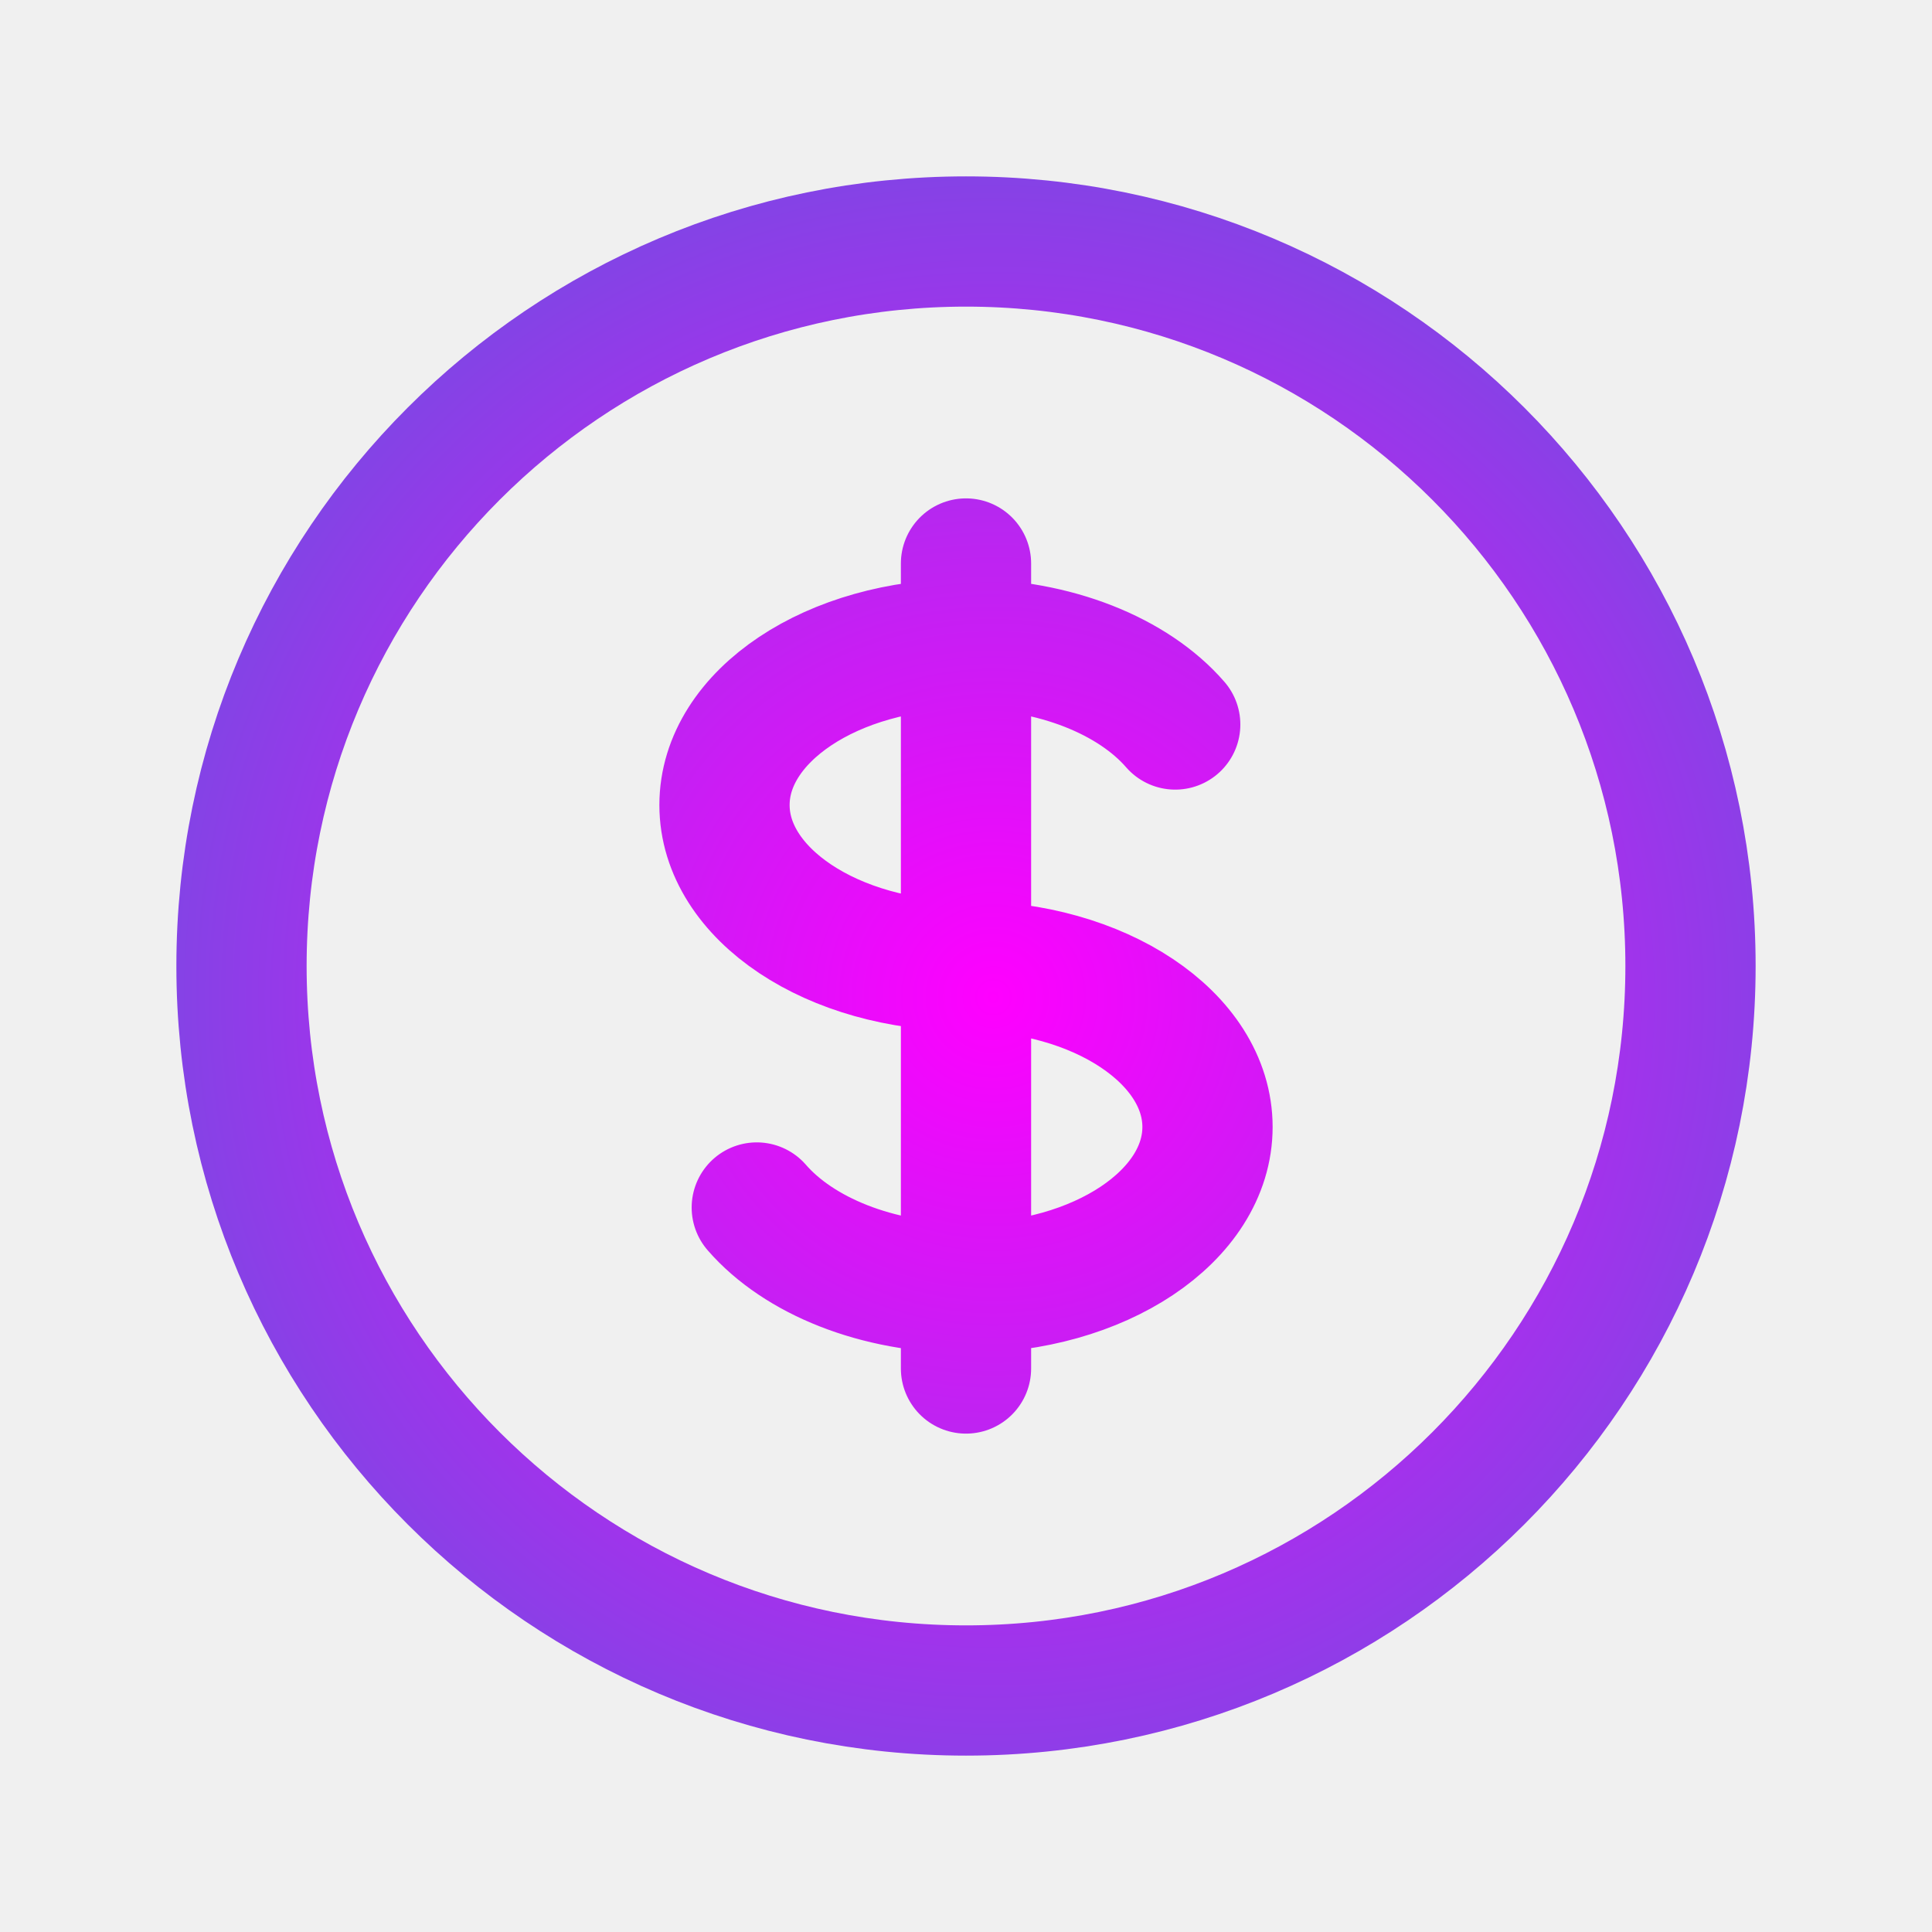
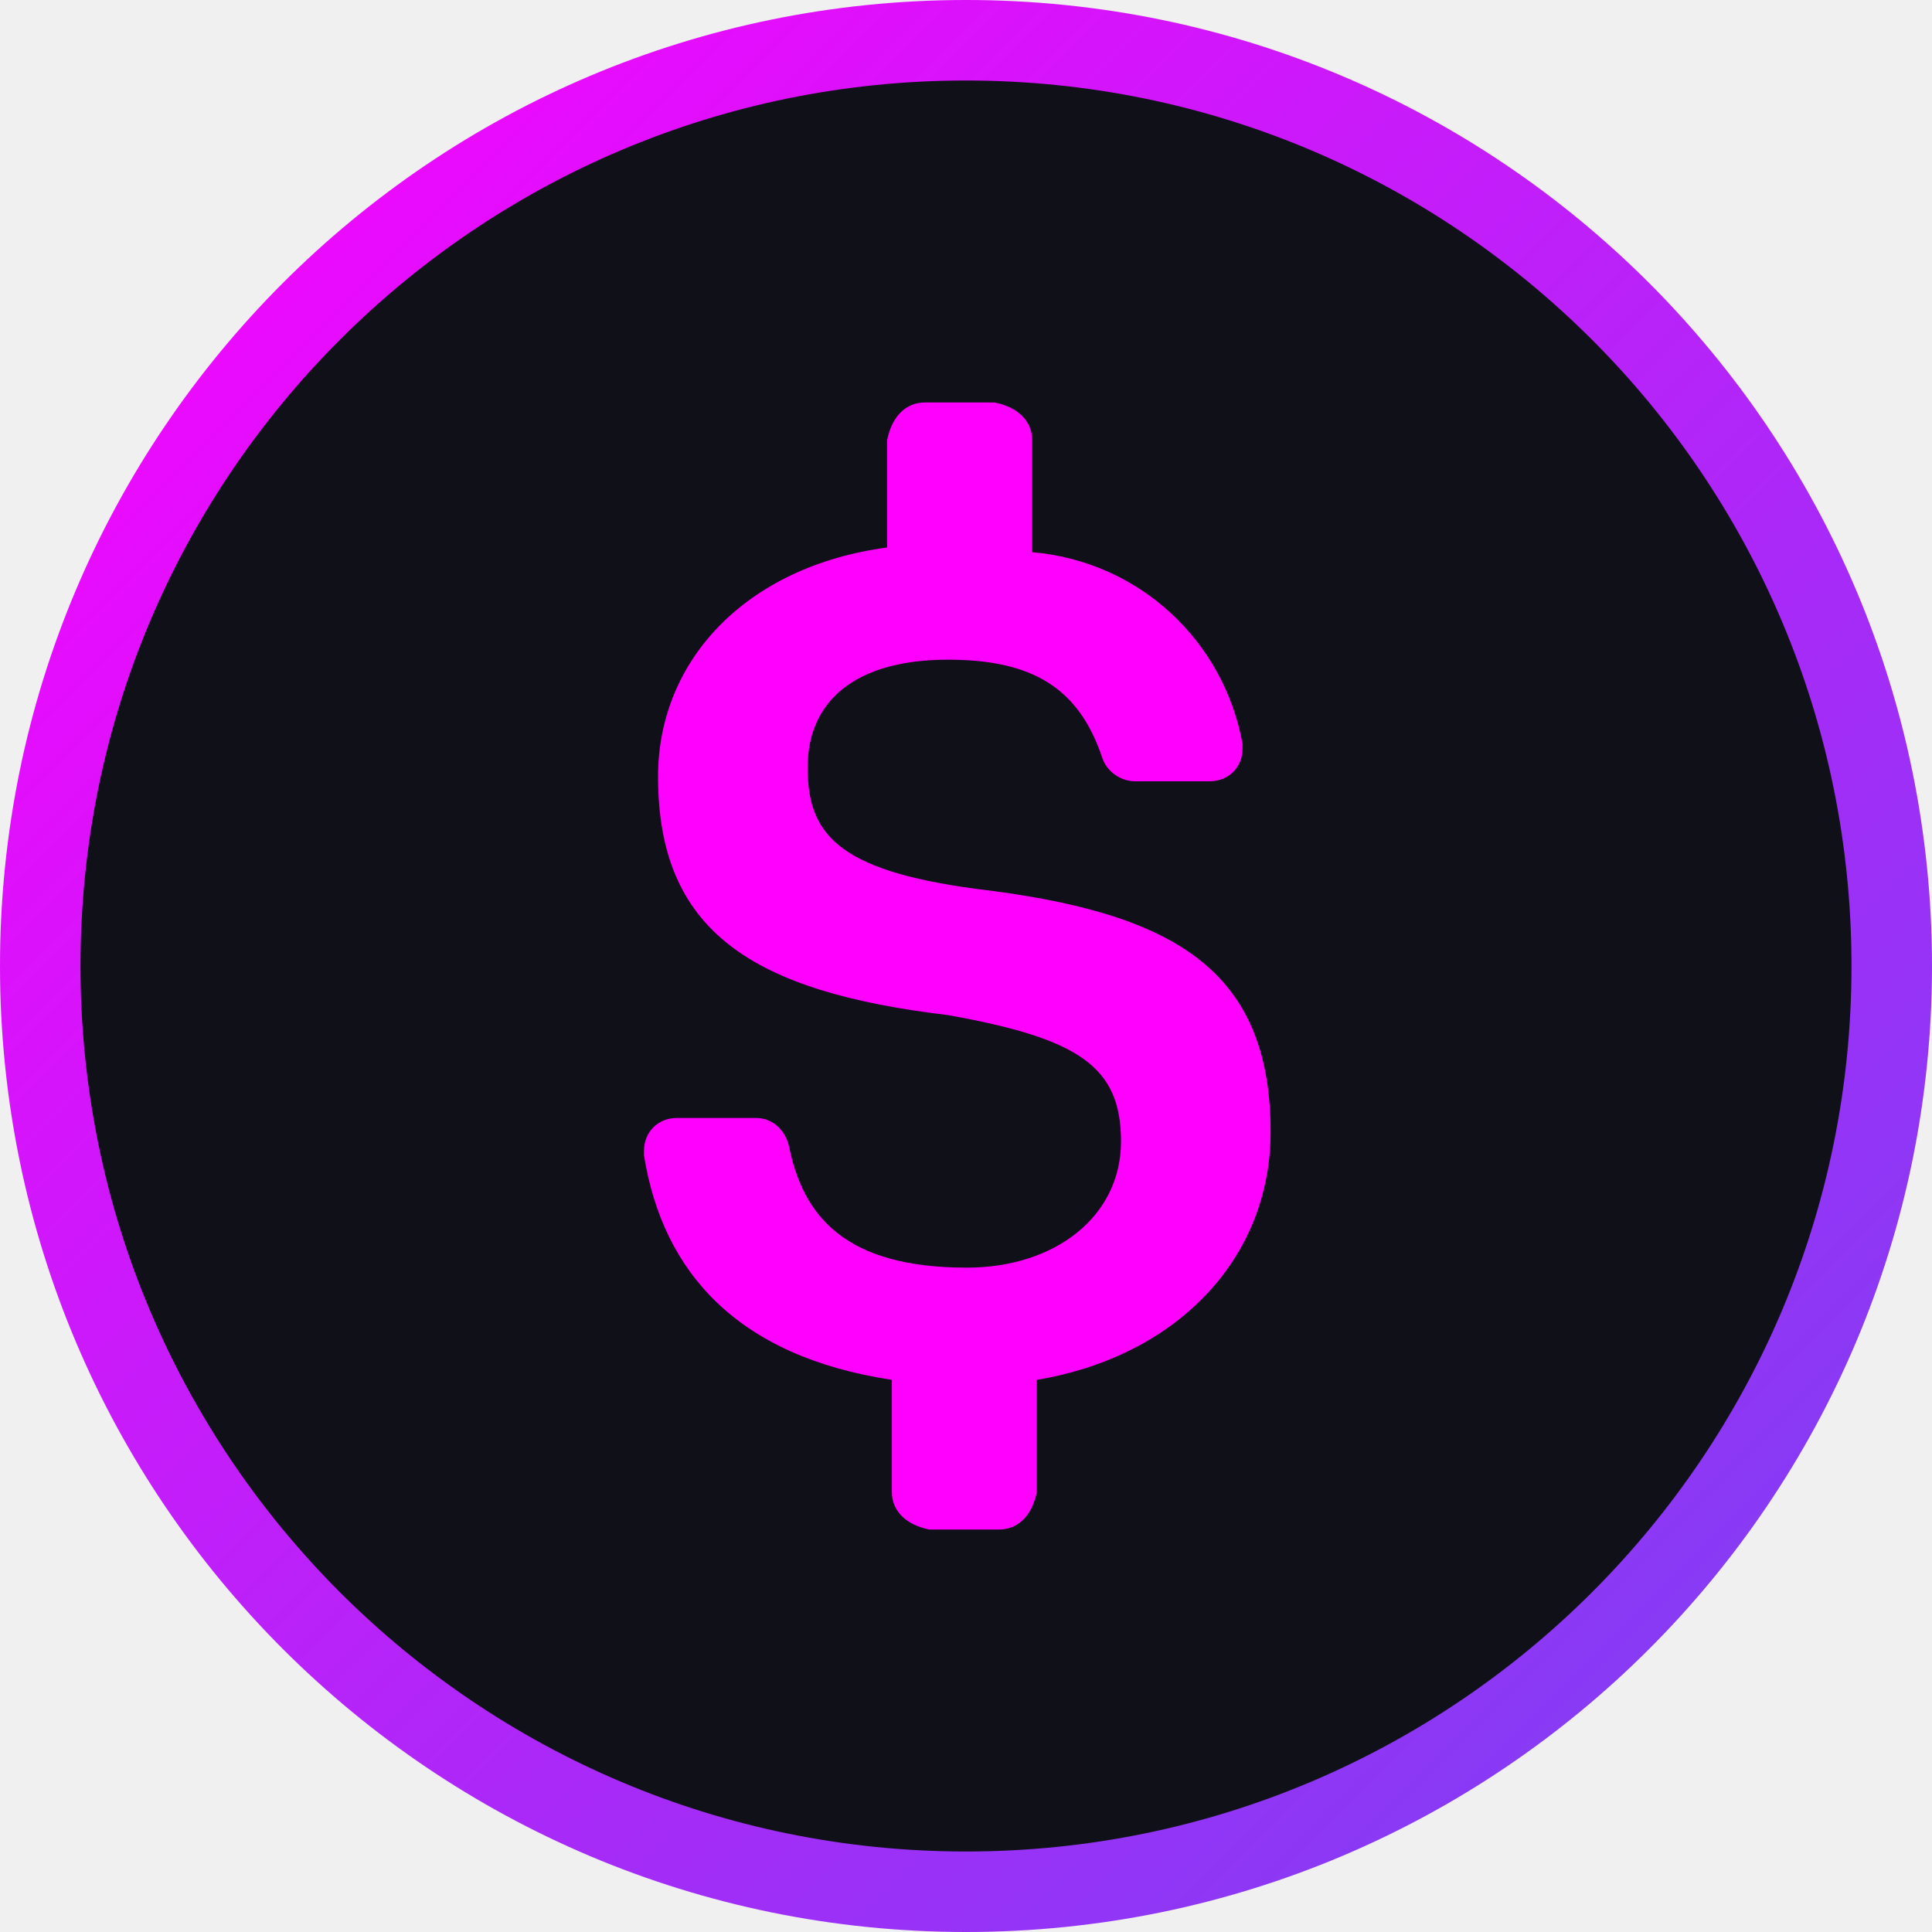
- <svg xmlns="http://www.w3.org/2000/svg" class="h-6 w-6" fill="none" viewBox="0 0 24 24" stroke="currentColor">
-   <radialGradient id="a" cy="30%" cx="30%" gradientUnits="userSpaceOnUse" gradientTransform="matrix(.97172 0 0 .9754 5.344 5.365)">
-     <stop stop-color="#00a2e9" offset="0%" />
-     <stop stop-color="#f0f" offset="0%" />
-     <stop stop-color="#734ce2" offset="100%" />
-   </radialGradient>
-   <path stroke-linecap="round" stroke-linejoin="round" stroke-width="1.618" stroke="url(#a)" d="M12 8c-1.657 0-3 .895-3 2s1.343 2 3 2 3 .895 3 2-1.343 2-3 2m0-8c1.11 0 2.08.402 2.599 1M12 8V7m0 1v8m0 0v1m0-1c-1.11 0-2.08-.402-2.599-1M21 12a9 9 0 1 1-18 0 9 9 0 0 1 18 0z" />
+ <svg xmlns="http://www.w3.org/2000/svg" width="48" height="48" viewBox="0 0 48 48" fill="none">
+   <g clip-path="url(#clip0_1275_22889)">
+     <circle cx="24" cy="24" r="24" fill="url(#paint0_linear_1275_22889)" />
+     <circle cx="24" cy="24" r="22" fill="#101018" />
+     <path d="M31.568 28.124C31.568 24.058 29.128 22.664 24.249 22.083C20.763 21.618 20.066 20.689 20.066 19.062C20.066 17.435 21.228 16.39 23.552 16.39C25.643 16.39 26.805 17.087 27.386 18.83C27.502 19.178 27.851 19.411 28.199 19.411H30.058C30.523 19.411 30.871 19.062 30.871 18.598V18.481C30.406 15.925 28.315 13.95 25.643 13.718V10.93C25.643 10.465 25.294 10.116 24.714 10H22.971C22.506 10 22.158 10.348 22.041 10.93V13.602C18.556 14.066 16.349 16.39 16.349 19.295C16.349 23.129 18.672 24.639 23.552 25.22C26.805 25.801 27.851 26.498 27.851 28.357C27.851 30.216 26.224 31.494 24.017 31.494C20.996 31.494 19.95 30.216 19.602 28.473C19.485 28.008 19.137 27.776 18.788 27.776H16.813C16.349 27.776 16 28.124 16 28.589V28.706C16.465 31.61 18.324 33.701 22.158 34.282V37.071C22.158 37.535 22.506 37.884 23.087 38H24.83C25.294 38 25.643 37.651 25.759 37.071V34.282C29.245 33.701 31.568 31.261 31.568 28.124V28.124Z" fill="#FF00FF" />
+   </g>
+   <defs>
+     <linearGradient id="paint0_linear_1275_22889" x1="0" y1="0" x2="48" y2="48" gradientUnits="userSpaceOnUse">
+       <stop stop-color="#FF00FF" />
+       <stop offset="1" stop-color="#7344F3" />
+     </linearGradient>
+     <clipPath id="clip0_1275_22889">
+       <rect width="48" height="48" fill="white" />
+     </clipPath>
+   </defs>
</svg>
